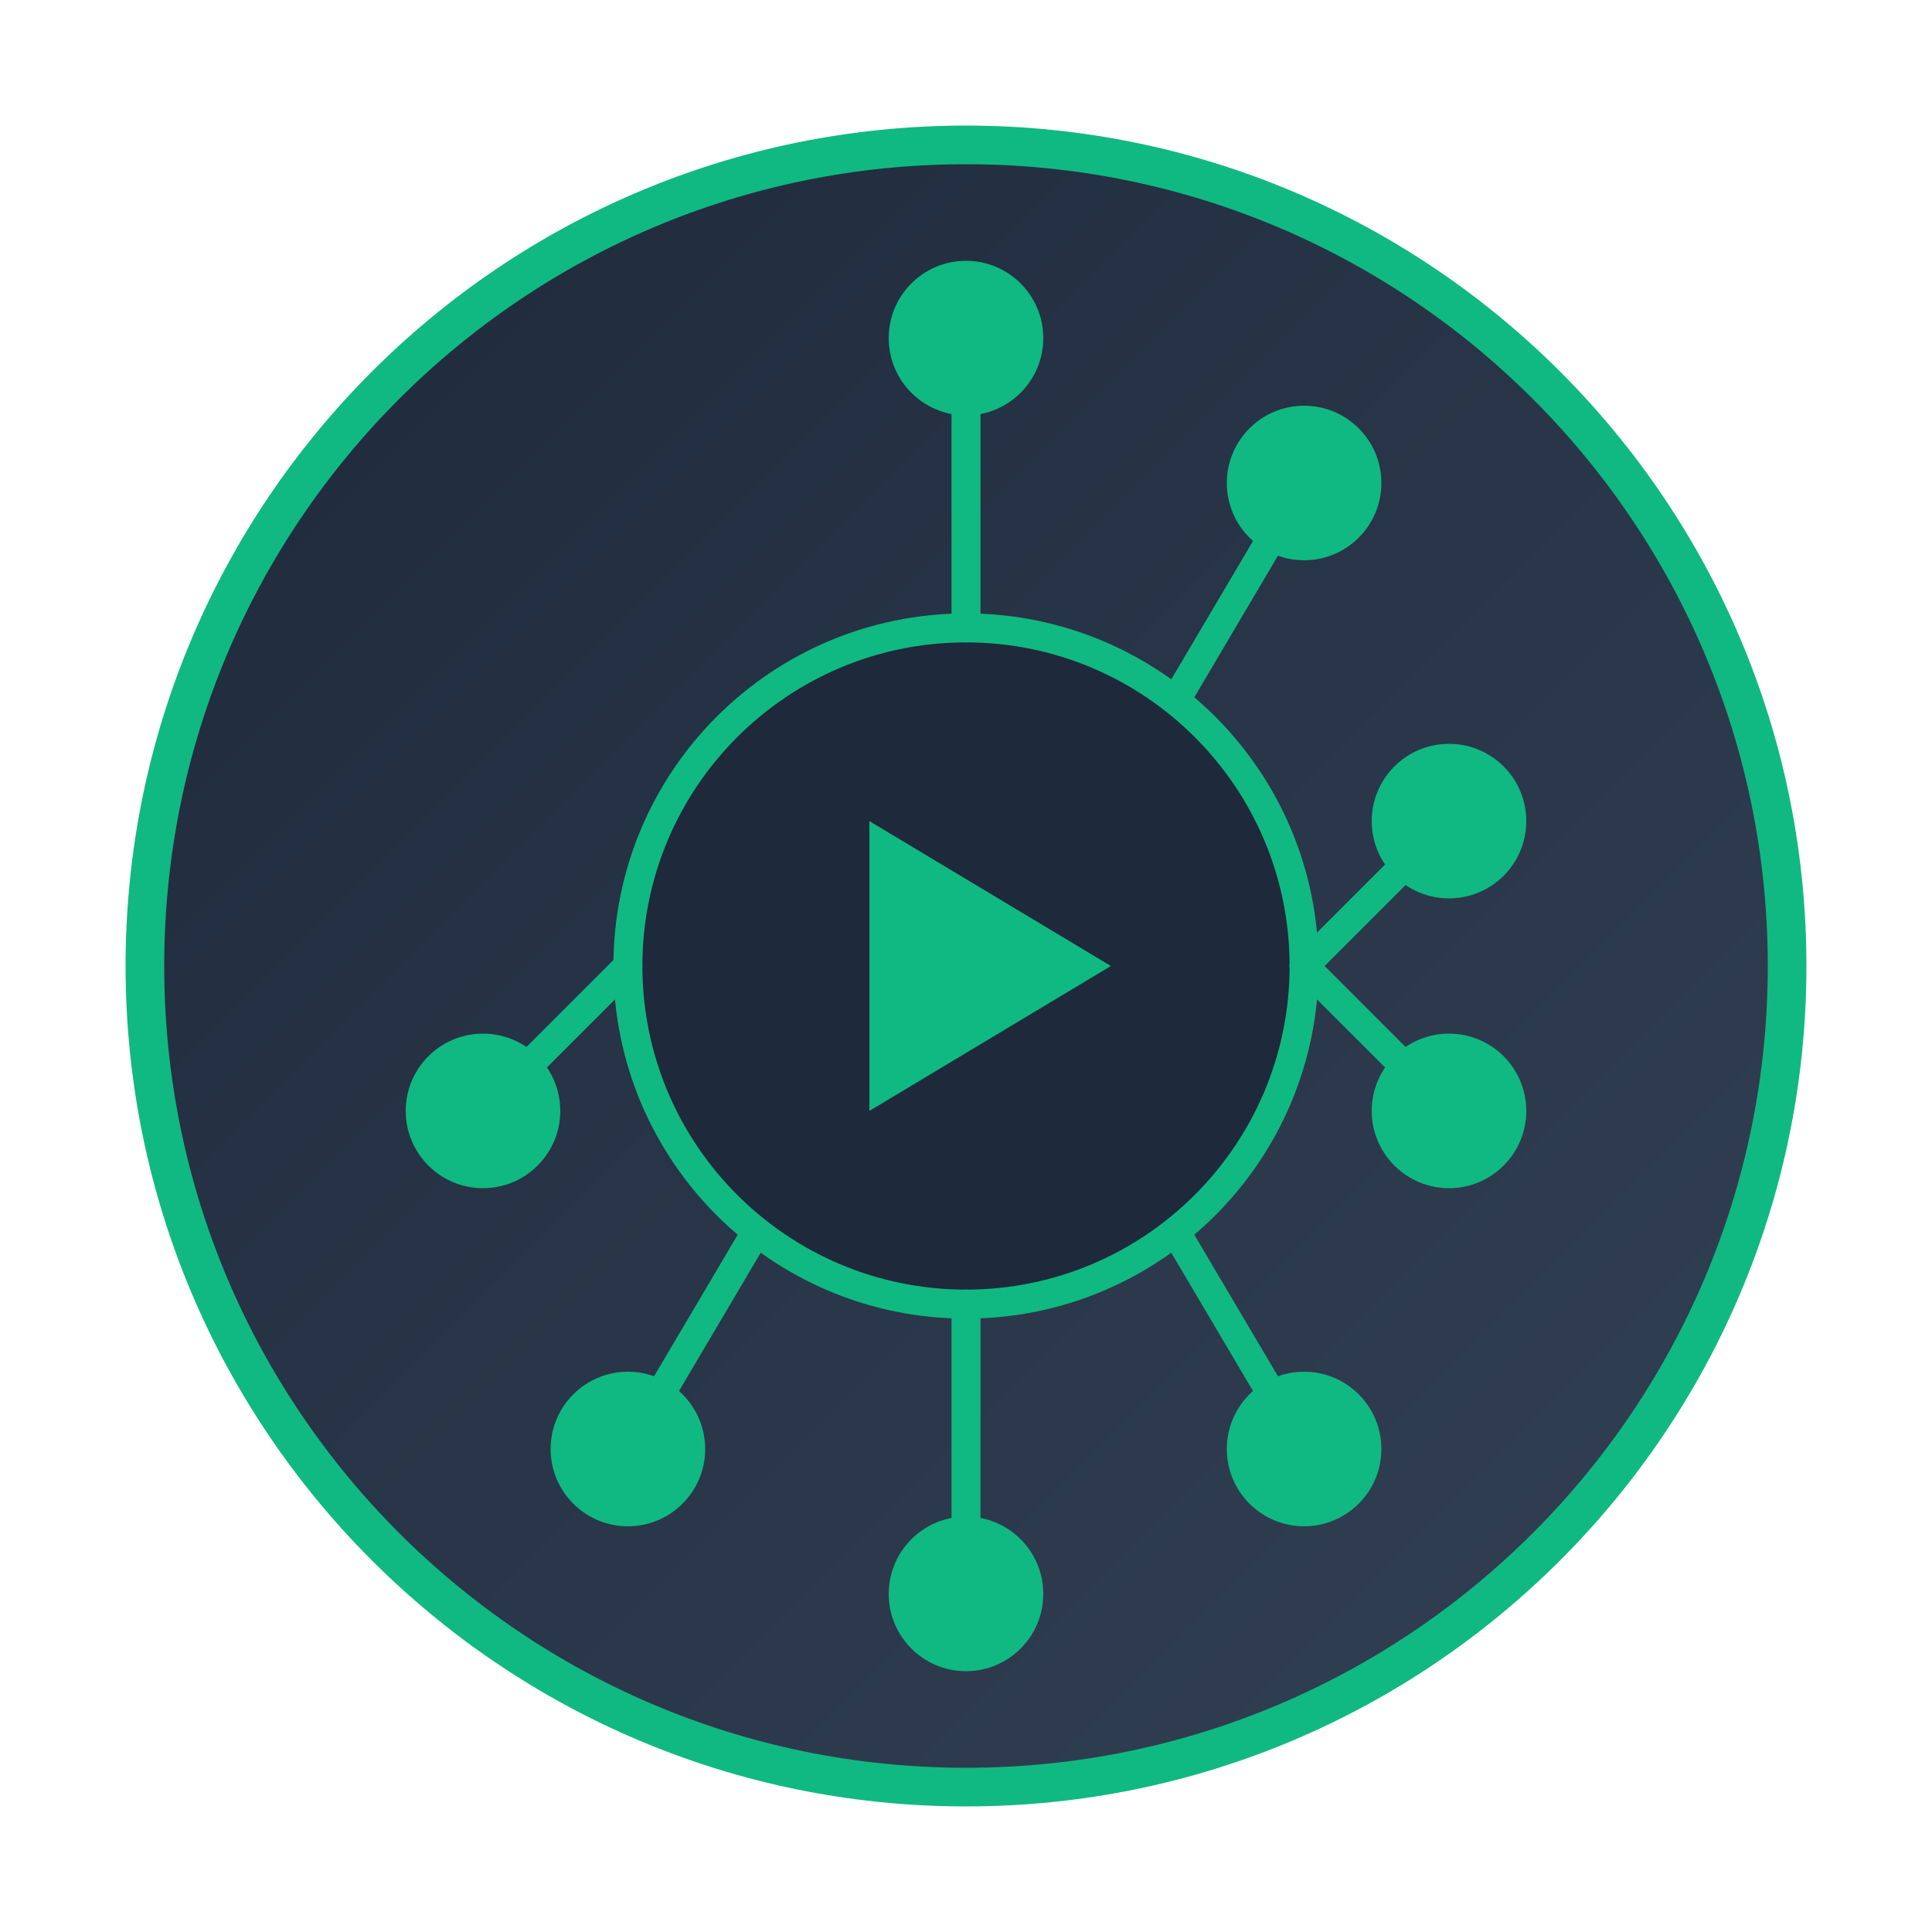
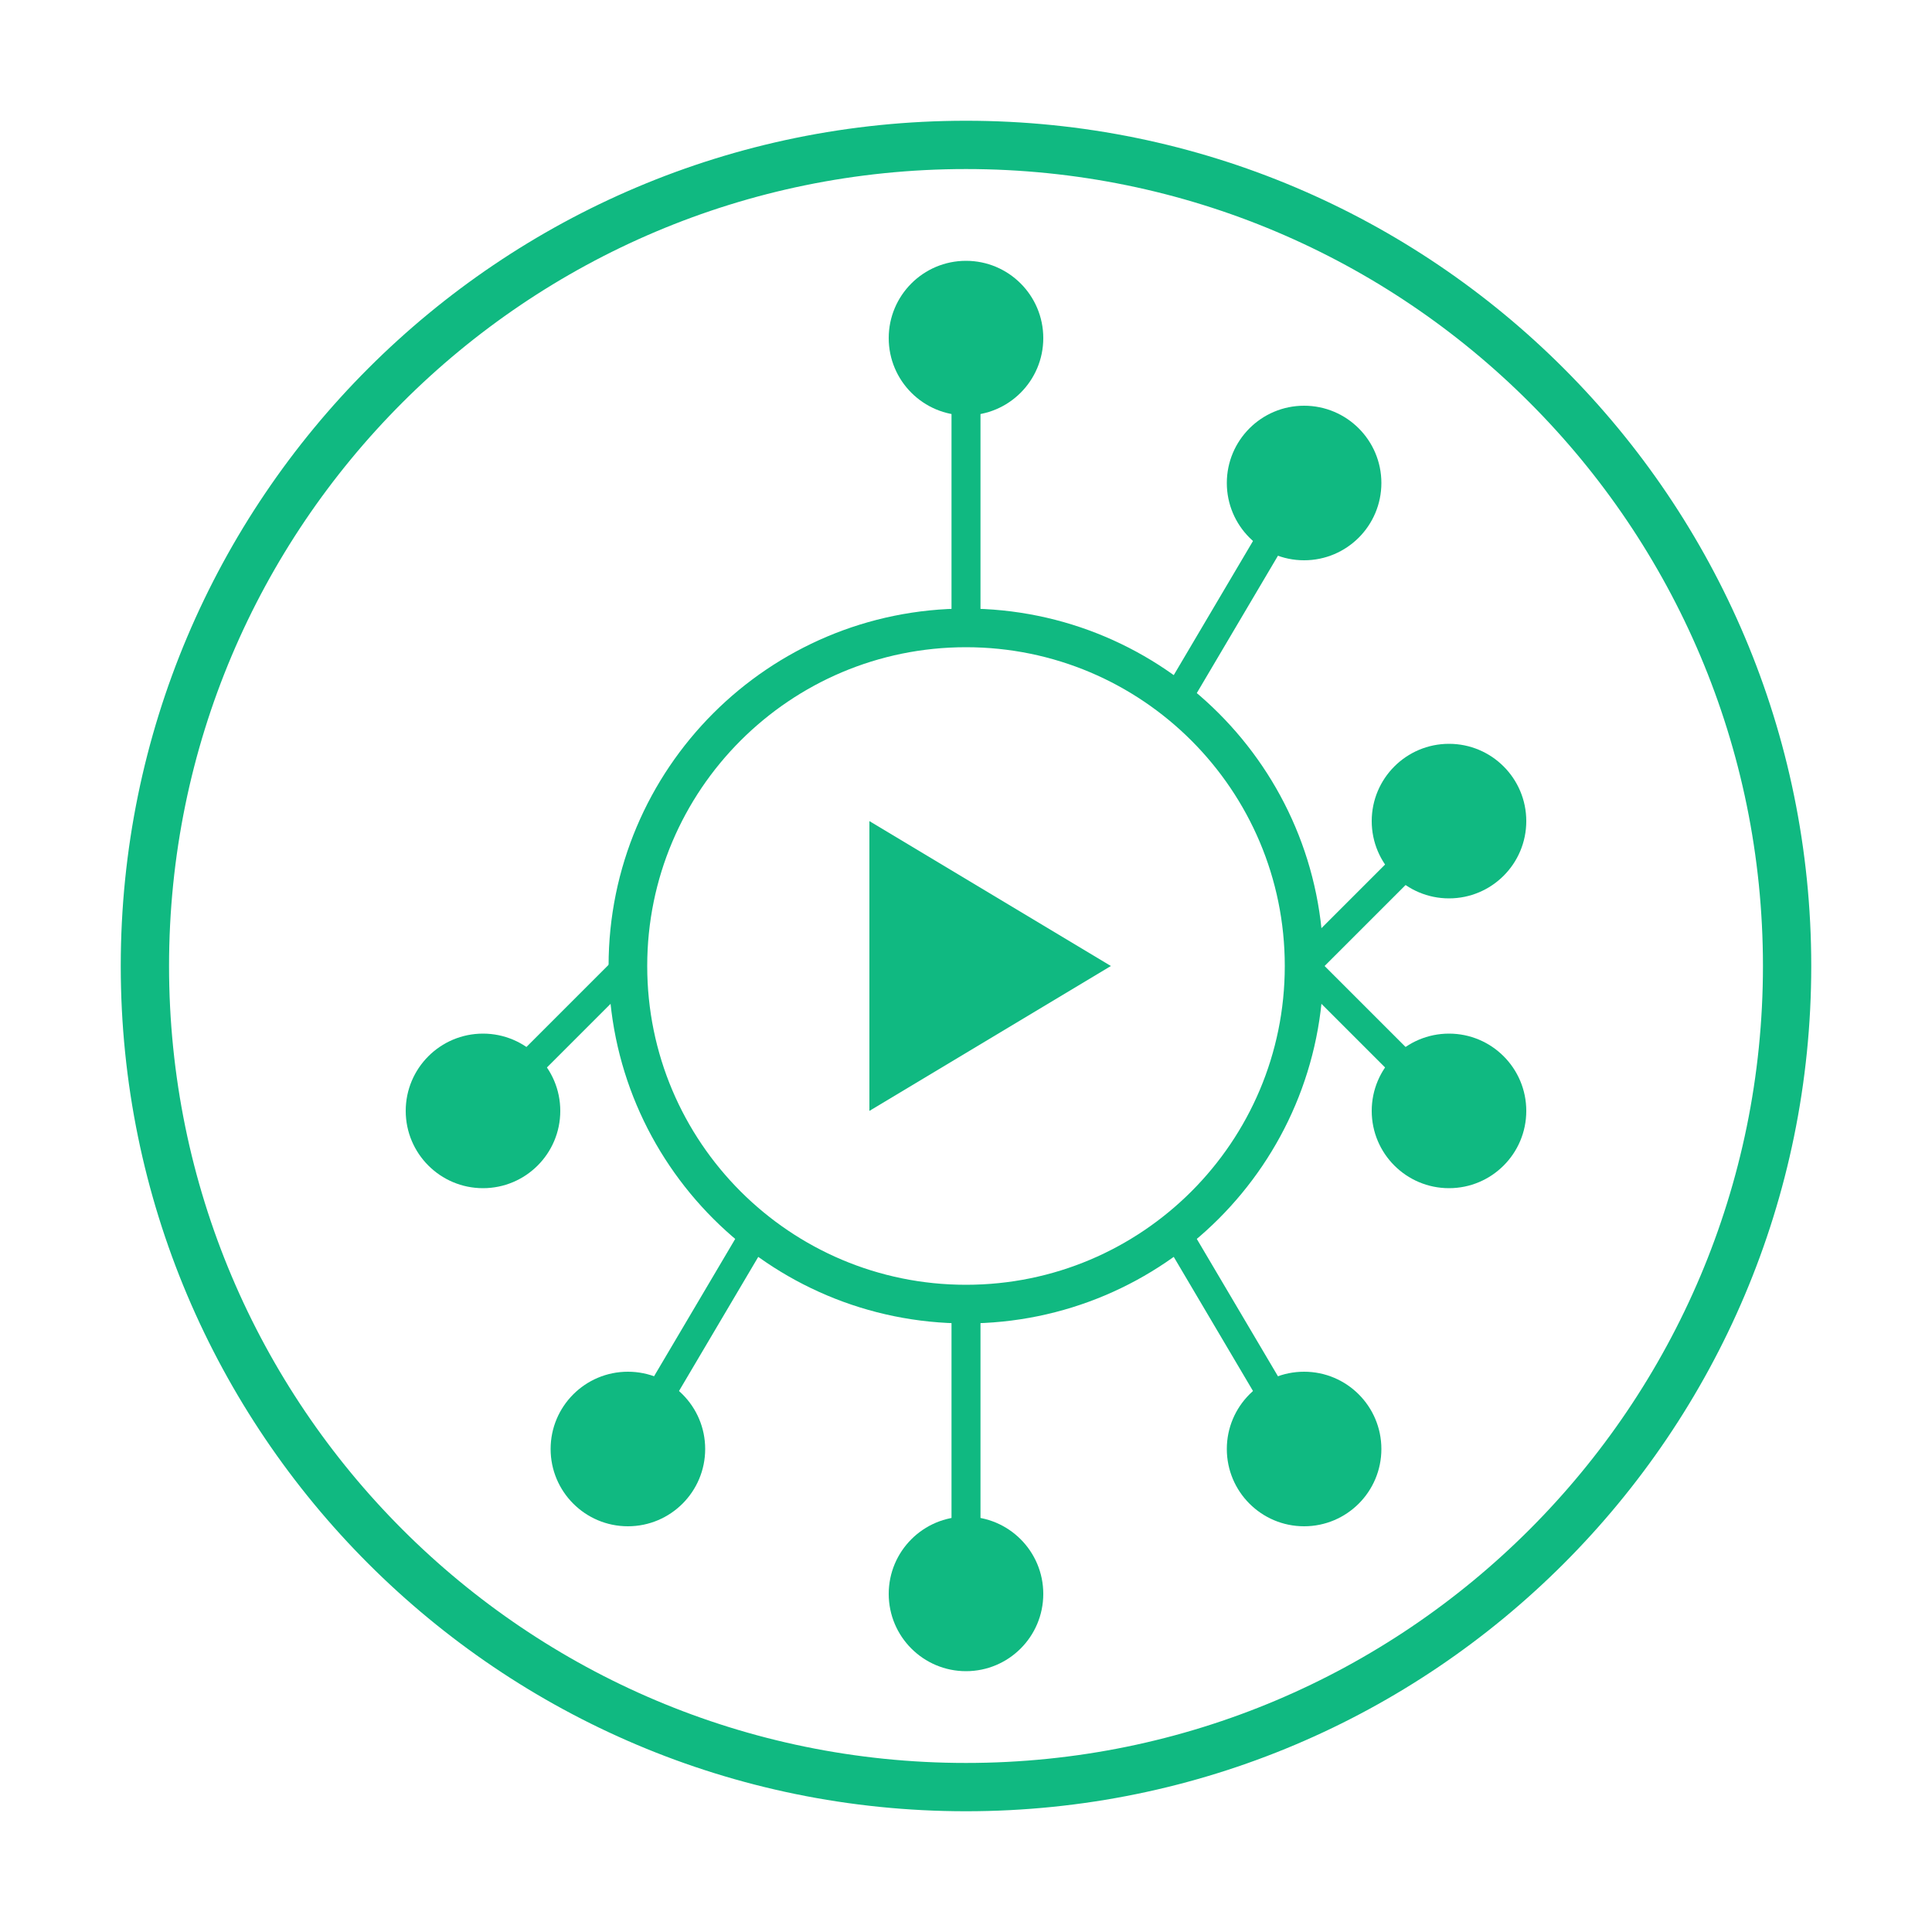
<svg xmlns="http://www.w3.org/2000/svg" width="200" height="200" viewBox="0 0 200 200" fill="none">
-   <circle cx="100" cy="100" r="85" fill="url(#gradient1)" stroke="#10b981" stroke-width="4" />
-   <circle cx="100" cy="100" r="35" fill="#1e293b" stroke="#10b981" stroke-width="3" />
+   <circle cx="100" cy="100" r="85" fill="none" stroke="#10b981" stroke-width="5" />
+   <circle cx="100" cy="100" r="35" fill="none" stroke="#10b981" stroke-width="4" />
  <circle cx="100" cy="35" r="8" fill="#10b981" />
  <circle cx="135" cy="50" r="8" fill="#10b981" />
  <circle cx="150" cy="85" r="8" fill="#10b981" />
  <circle cx="150" cy="115" r="8" fill="#10b981" />
  <circle cx="135" cy="150" r="8" fill="#10b981" />
  <circle cx="100" cy="165" r="8" fill="#10b981" />
  <circle cx="65" cy="150" r="8" fill="#10b981" />
  <circle cx="50" cy="115" r="8" fill="#10b981" />
  <line x1="100" y1="65" x2="100" y2="35" stroke="#10b981" stroke-width="3" stroke-linecap="round" />
  <line x1="122" y1="72" x2="135" y2="50" stroke="#10b981" stroke-width="3" stroke-linecap="round" />
  <line x1="135" y1="100" x2="150" y2="85" stroke="#10b981" stroke-width="3" stroke-linecap="round" />
  <line x1="135" y1="100" x2="150" y2="115" stroke="#10b981" stroke-width="3" stroke-linecap="round" />
  <line x1="122" y1="128" x2="135" y2="150" stroke="#10b981" stroke-width="3" stroke-linecap="round" />
  <line x1="100" y1="135" x2="100" y2="165" stroke="#10b981" stroke-width="3" stroke-linecap="round" />
  <line x1="78" y1="128" x2="65" y2="150" stroke="#10b981" stroke-width="3" stroke-linecap="round" />
  <line x1="65" y1="100" x2="50" y2="115" stroke="#10b981" stroke-width="3" stroke-linecap="round" />
  <path d="M 90 85 L 90 115 L 115 100 Z" fill="#10b981" />
-   <defs>
-     <linearGradient id="gradient1" x1="0%" y1="0%" x2="100%" y2="100%">
-       <stop offset="0%" style="stop-color:#1e293b;stop-opacity:1" />
-       <stop offset="100%" style="stop-color:#334155;stop-opacity:1" />
-     </linearGradient>
-   </defs>
</svg>
